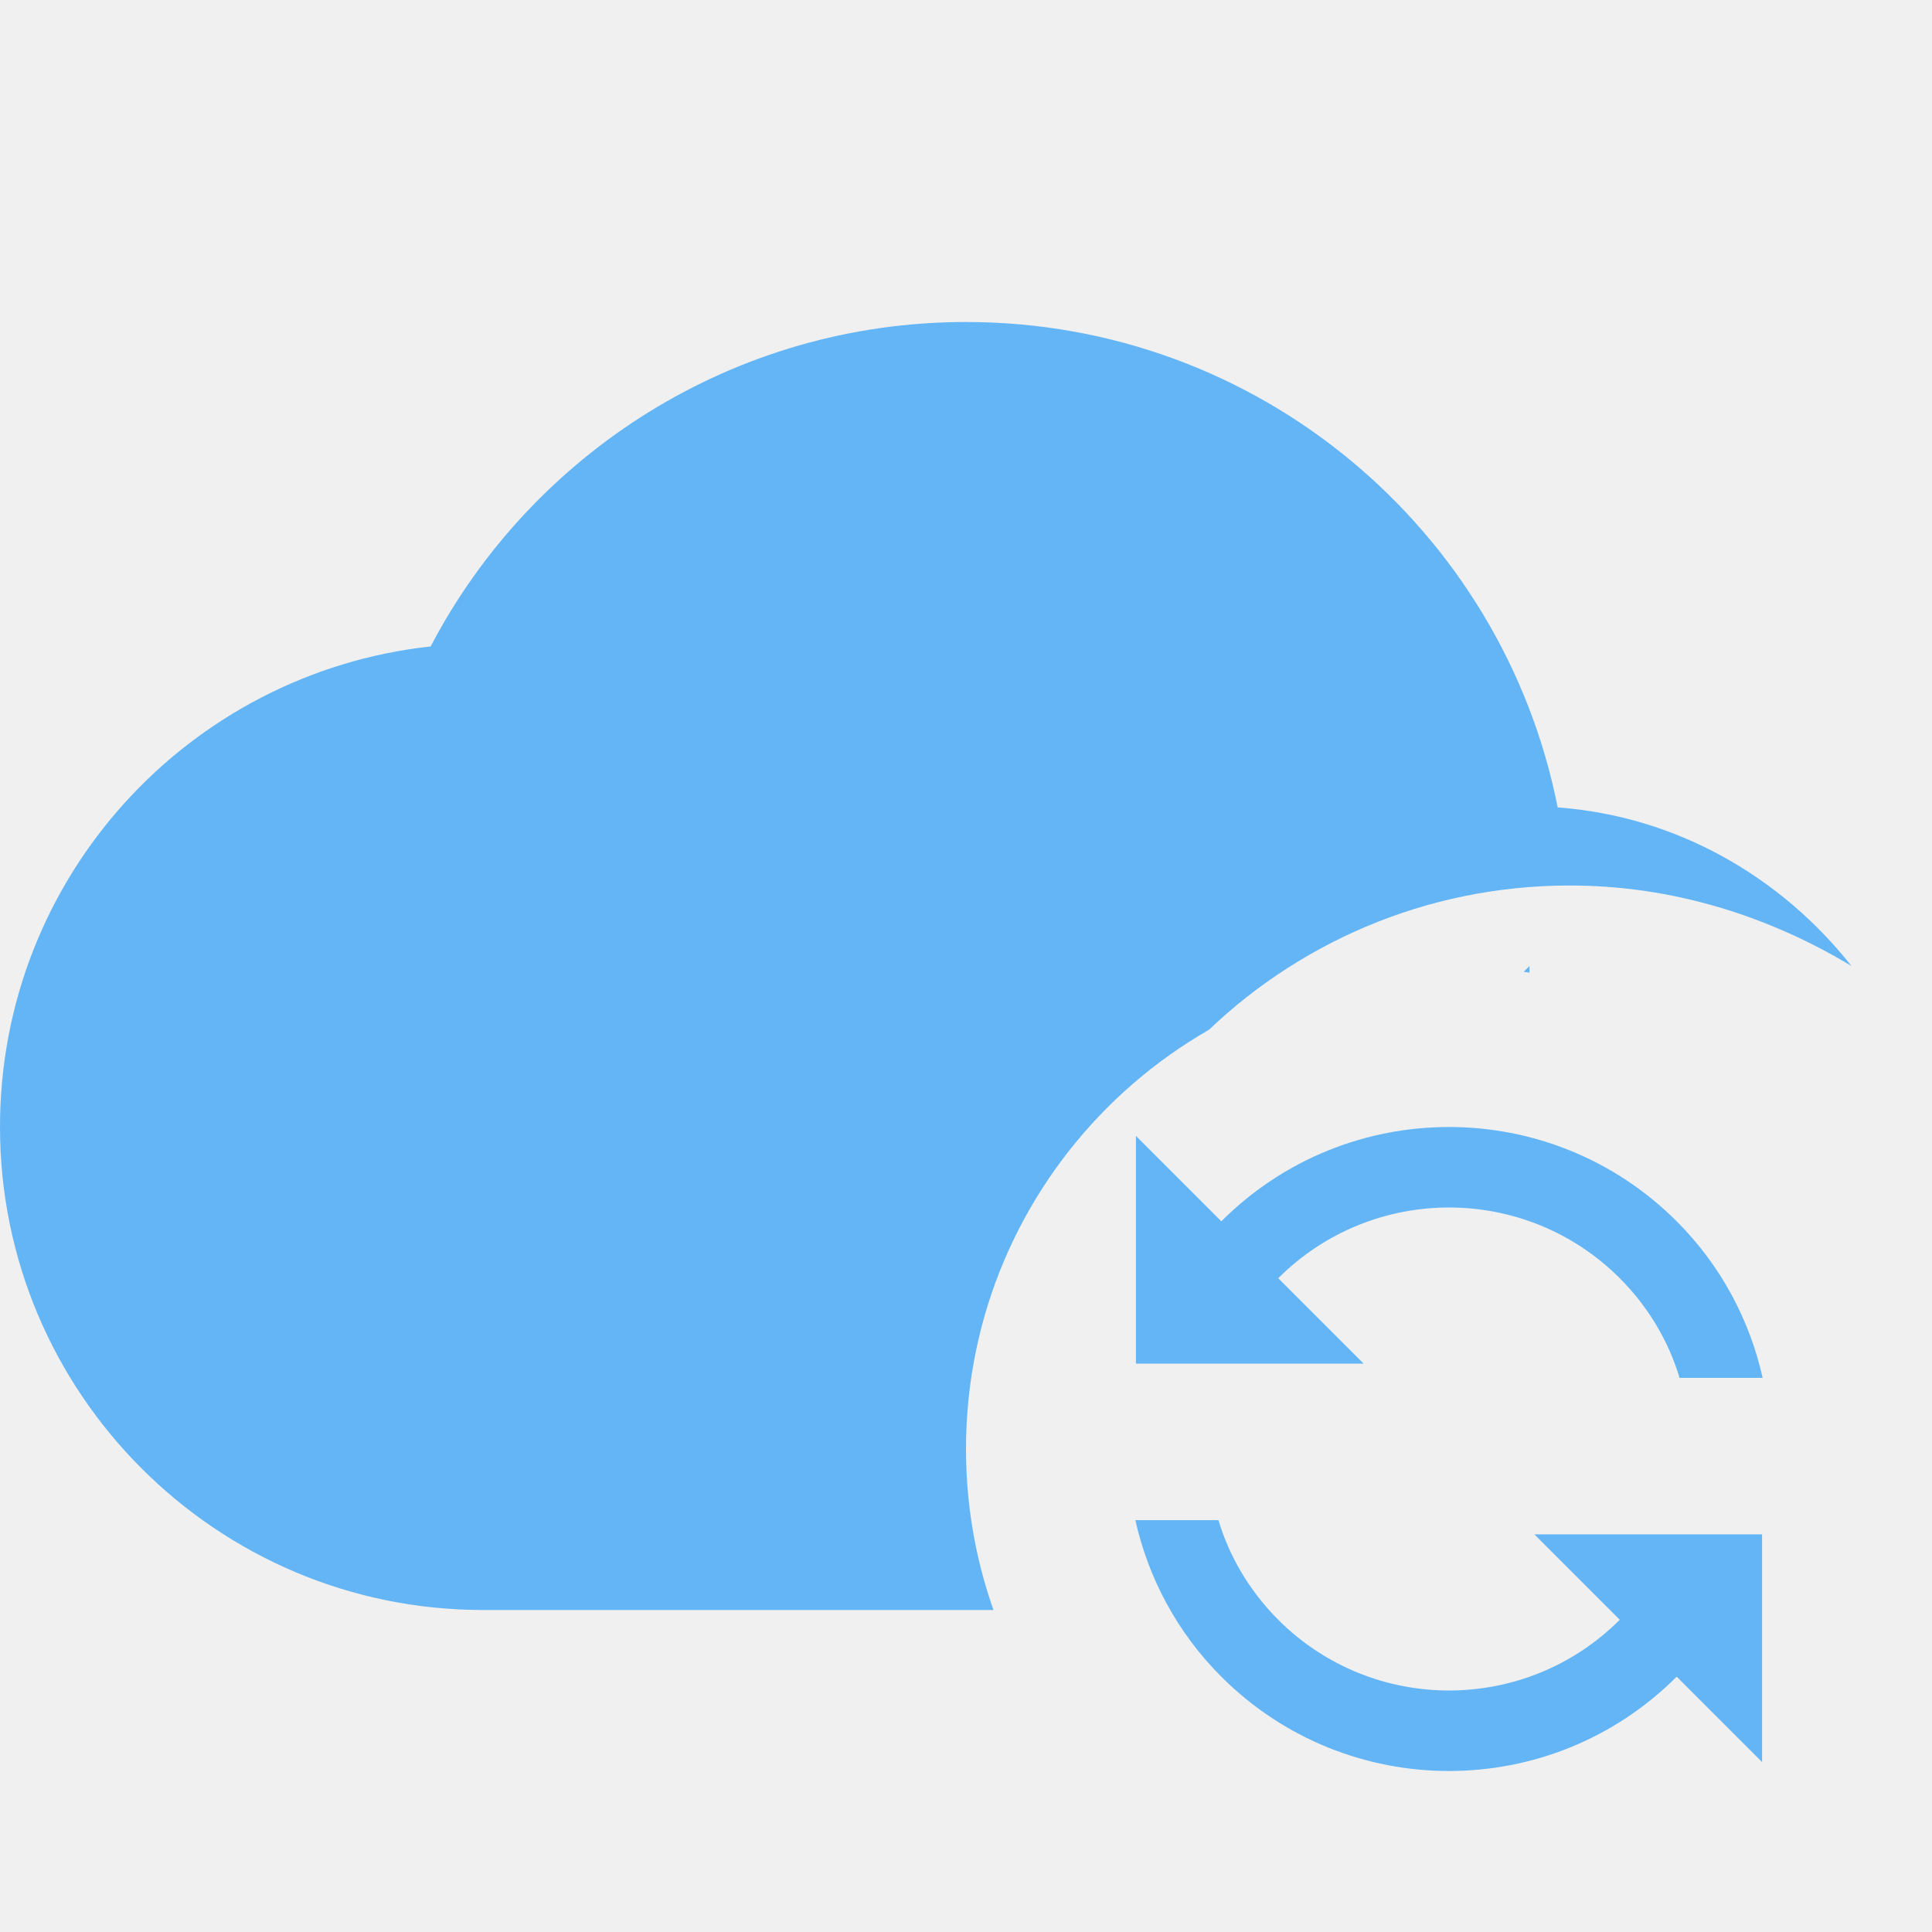
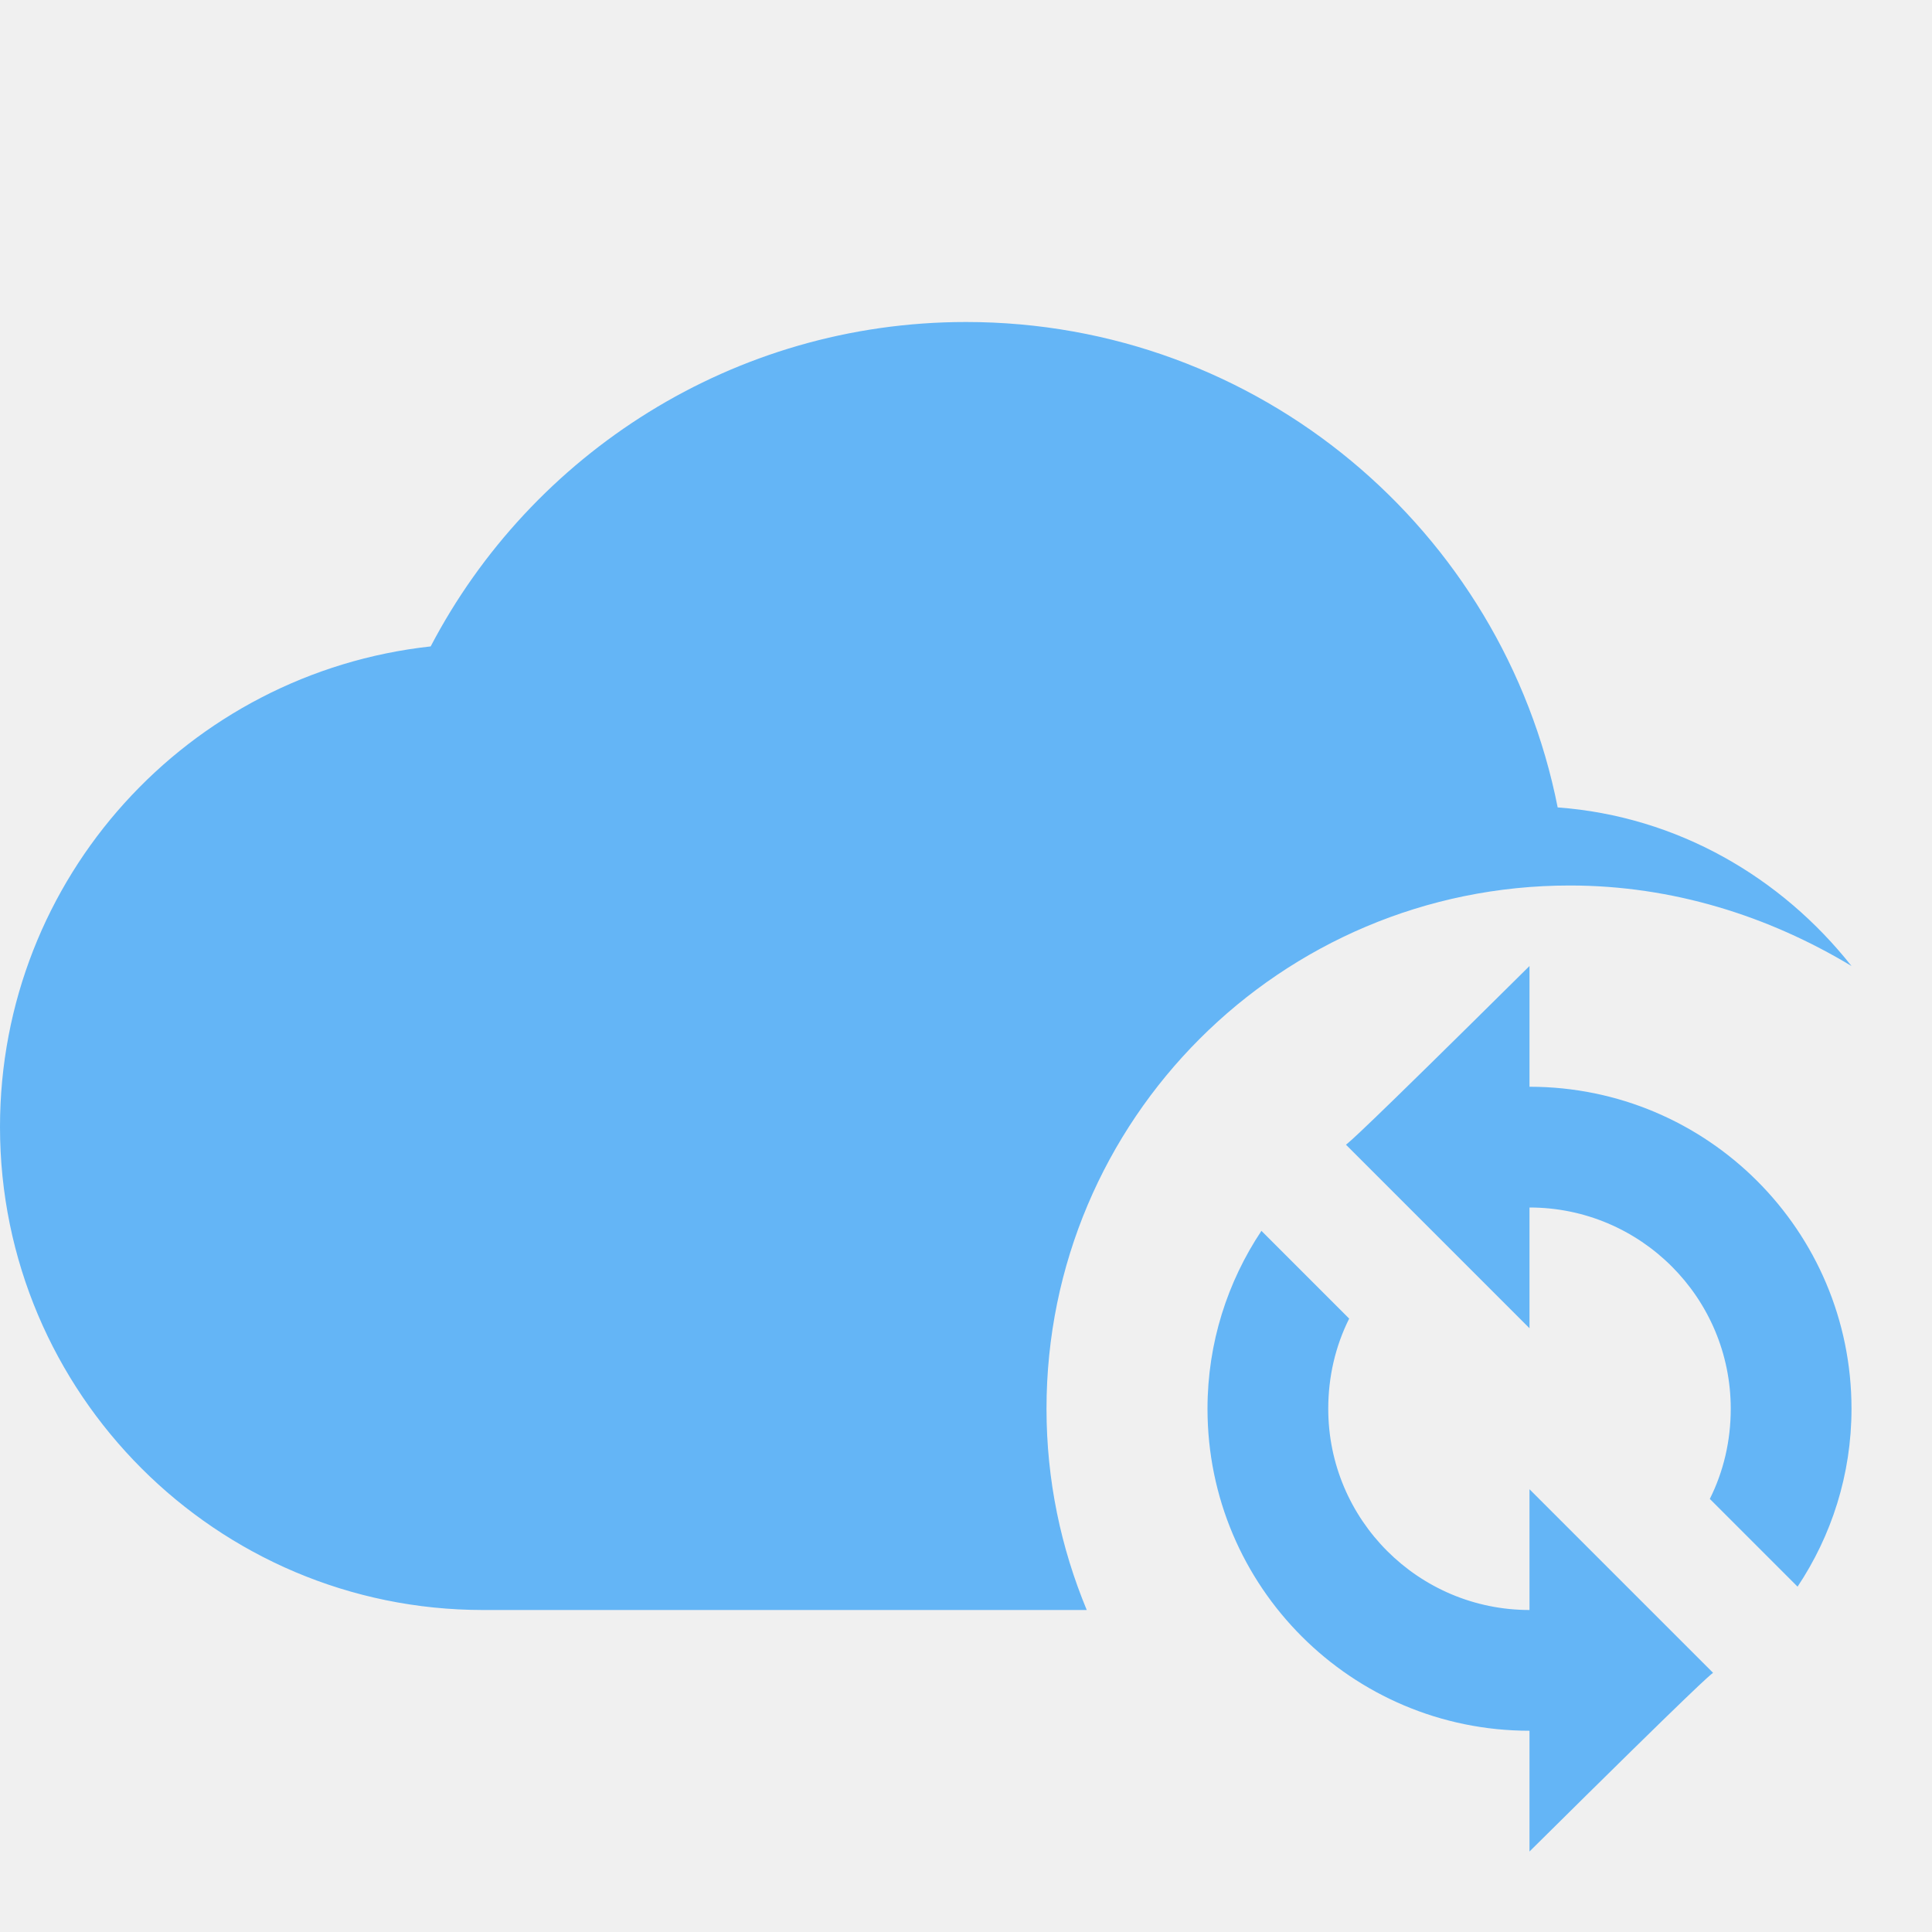
<svg xmlns="http://www.w3.org/2000/svg" big="true" version="1.1" width="16px" height="16px" viewBox="0 0 24 24">
-   <defs>
-     <mask id="mask">
-       <rect x="0" y="0" width="24" height="24" fill="white" />
-       <circle cx="18" cy="18" r="6" fill="black" />
-     </mask>
-   </defs>
-   <path fill="#64B5F6" mask="url(#mask)" d="M19 12V13.5C21.21 13.5 23 15.29 23 17.5C23 18.32 22.75 19.08 22.33 19.71L21.24 18.62C21.41 18.28 21.5 17.9 21.5 17.5C21.5 16.12 20.38 15 19 15V16.5L16.75 14.25L16.72 14.22C16.78 14.17 16.85 14.13 19 12M19 23V21.5C16.79 21.5 15 19.71 15 17.5C15 16.68 15.25 15.92 15.67 15.29L16.76 16.38C16.59 16.72 16.5 17.1 16.5 17.5C16.5 18.88 17.62 20 19 20V18.5L21.25 20.75L21.28 20.78C21.22 20.83 21.15 20.87 19 23M13 17.5C13 13.91 15.91 11 19.5 11C20.78 11 21.97 11.38 23 12C22.13 10.9 20.84 10.14 19.35 10.03C18.67 6.59 15.64 4 12 4C9.11 4 6.6 5.64 5.35 8.03C2.34 8.36 0 10.9 0 14C0 17.31 2.69 20 6 20H13.5C13.18 19.23 13 18.39 13 17.5Z" />
-   <path fill="#64B5F6" transform="scale(0.5) translate(24 24) rotate(135 12 12)" d="M12,18A6,6 0 0,1 6,12C6,11 6.25,10.03 6.7,9.2L5.24,7.74C4.46,8.97 4,10.43 4,12A8,8 0 0,0 12,20V23L16,19L12,15M12,4V1L8,5L12,9V6A6,6 0 0,1 18,12C18,13 17.75,13.97 17.3,14.8L18.76,16.26C19.54,15.03 20,13.57 20,12A8,8 0 0,0 12,4Z" />
+   <path fill="#64B5F6" d="M19 12V13.5C21.21 13.5 23 15.29 23 17.5C23 18.32 22.75 19.08 22.33 19.71L21.24 18.62C21.41 18.28 21.5 17.9 21.5 17.5C21.5 16.12 20.38 15 19 15V16.5L16.75 14.25L16.72 14.22C16.78 14.17 16.85 14.13 19 12M19 23V21.5C16.79 21.5 15 19.71 15 17.5C15 16.68 15.25 15.92 15.67 15.29L16.76 16.38C16.59 16.72 16.5 17.1 16.5 17.5C16.5 18.88 17.62 20 19 20V18.5L21.25 20.75L21.28 20.78C21.22 20.83 21.15 20.87 19 23M13 17.5C13 13.91 15.91 11 19.5 11C20.78 11 21.97 11.38 23 12C22.13 10.9 20.84 10.14 19.35 10.03C18.67 6.59 15.64 4 12 4C9.11 4 6.6 5.64 5.35 8.03C2.34 8.36 0 10.9 0 14C0 17.31 2.69 20 6 20H13.5C13.18 19.23 13 18.39 13 17.5Z" />
</svg>
